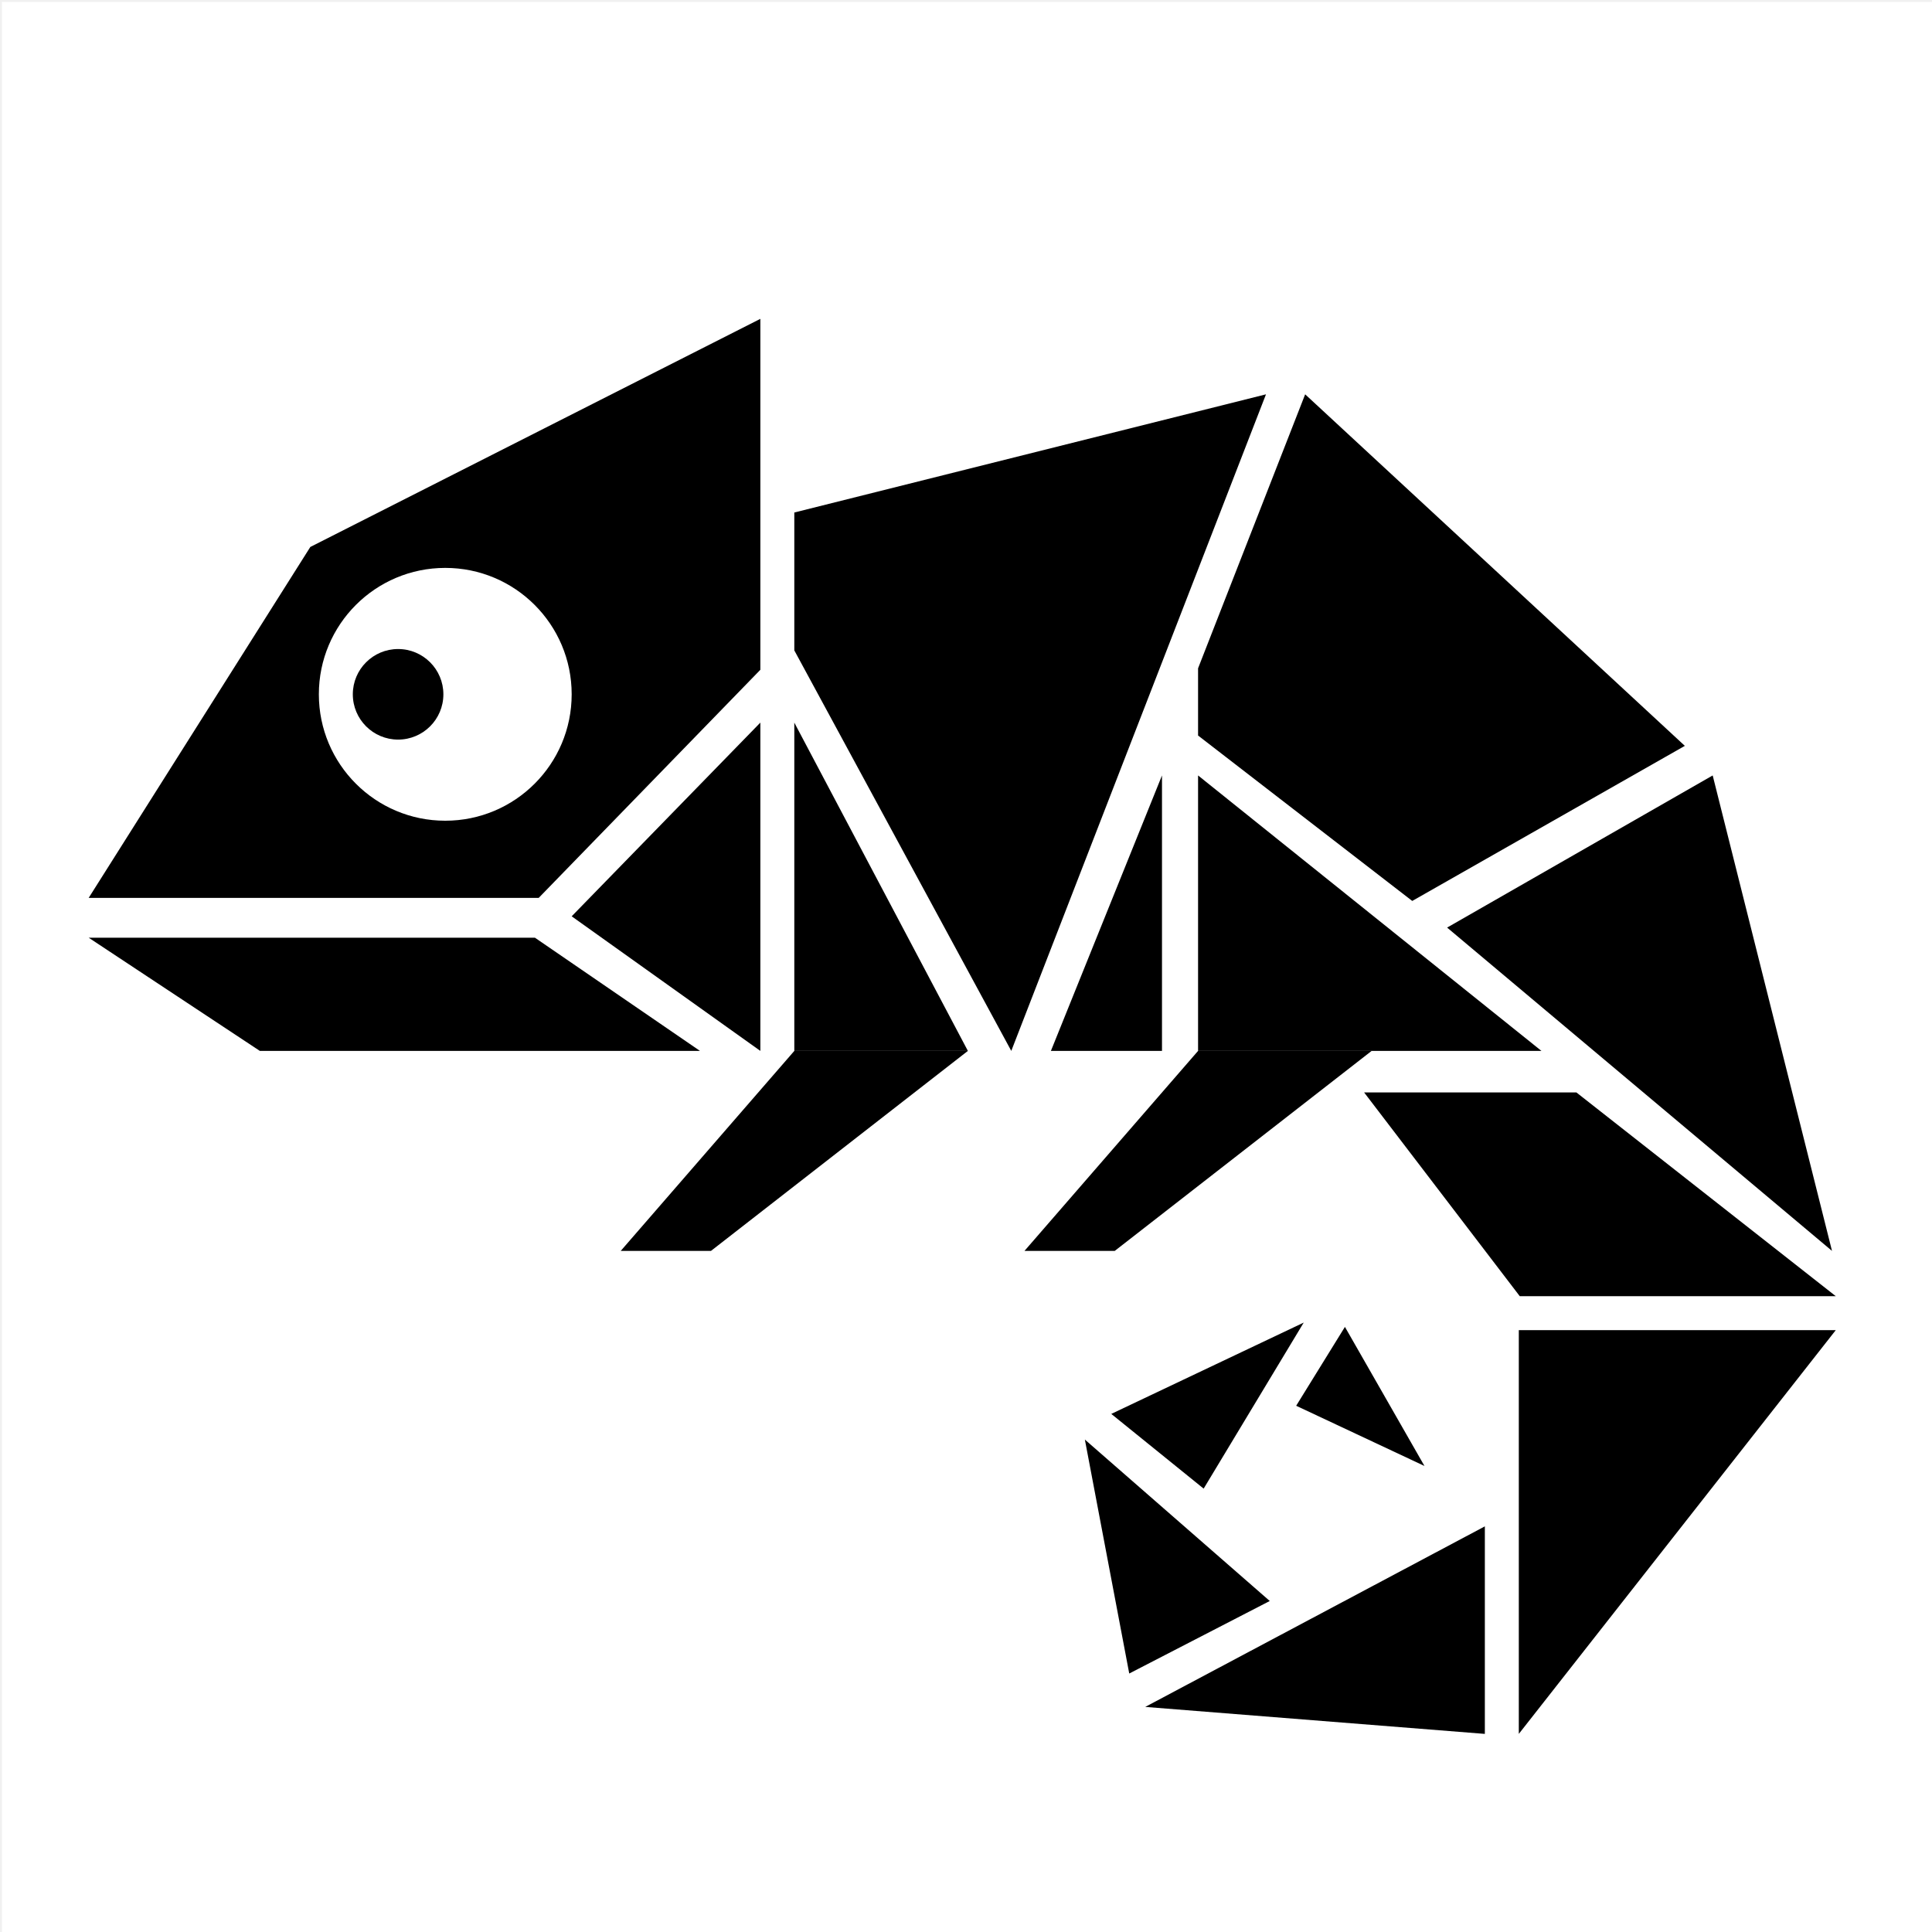
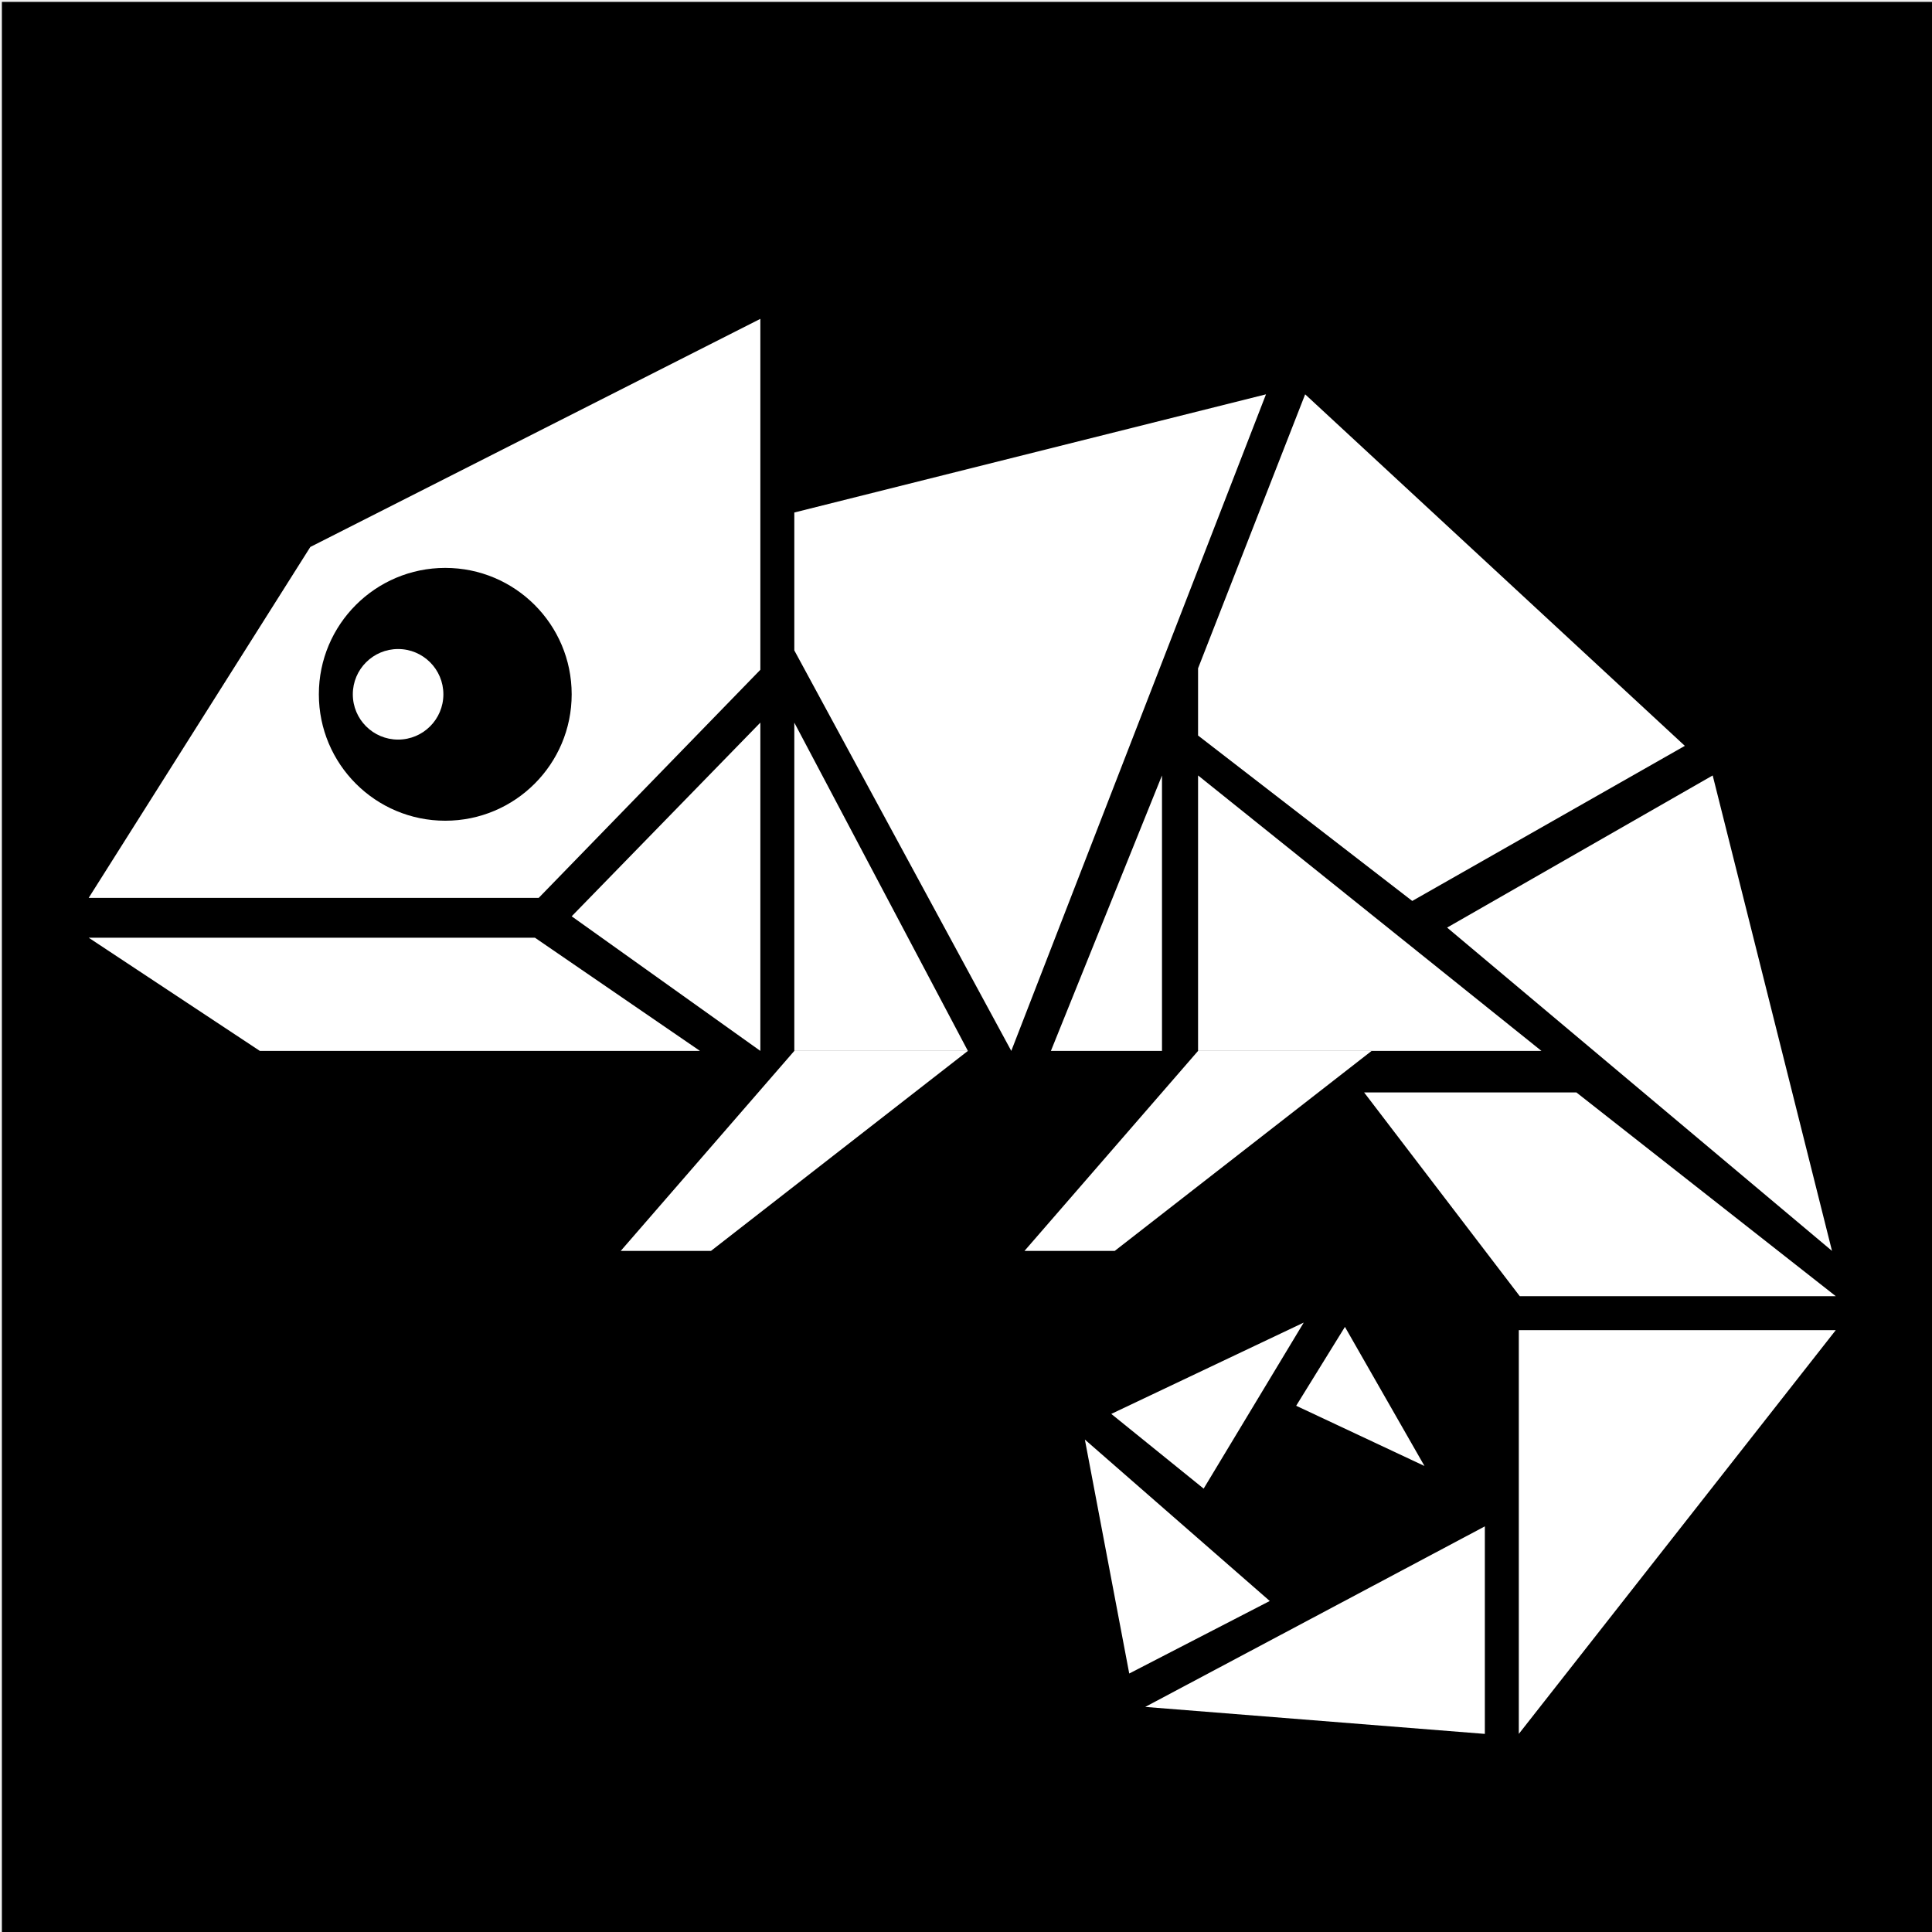
<svg xmlns="http://www.w3.org/2000/svg" style="background: transparent; background-color: transparent;" version="1.1" width="512px" height="512px" viewBox="-0.5 -0.5 512 512" content="&lt;mxfile&gt;&lt;diagram id=&quot;6AV_b9qpDMSIlp9YAERE&quot; name=&quot;Page-1&quot;&gt;3ZpRk5sgEIB/ja+OgCA+NjbXPrQznbmHPpvIRaYmOIZrkv76YtREhFzSOS7HdSZzpwtE2M9ddjcEKFvvvzR5XX4XBasCGBX7AH0OIExJpP62gkMnAFFKOsmq4UUvOwse+R+mC595wbaaSApRSV7rwqXYbNhSarK8acRO7/YkKv2hdb5ihuBxmVem9CcvZNlJKUzO8q+Mr8rhyYCkXcs6Hzr3GtiWeSF2IxGaByhrhJDd1XqfsarV3aCWbtzDhdbTxBq2kbcMgN2A33n13K+tn5c8DIttxPOmYG3/KECzXckle6zzZdu6U3SVrJTrSt0BdbmVjfjFMlGJRkk2YqO6zZ54VQ2iAKJ58jCfESXvn80ayfYX5w9OWlFvExNrJpuD6rI76x2DftLlSOcnYd6zXp3GntWhLnqN2LUTX9dOO3uu3oxv+YJVP8SWSy42qmkhpBRrtcihw6eKr9oGKaYqK/O6/bL1ftUaS7jIt3wZ1qI6rNpvmrVXmRBNcVwInqlPFCIUwEz9SwOsZpEpGWgF+l1ITvfqOjmK0vOIaCRQn+5JFW+RHVE3QuYyXxxXCkyMCCefILnE/DVs+wEQdSN6J0F7GiPyIKEmeYDx68mDGwzjfdBPuXcCQC+8CFEYK9eagUuQ7w4VRBpVEFmwQmzBmsQOsGKPsYIRNIgmFI8CfygOhtdThBG2ULQYZ4IcQCQeQ1S2CcdeNzXcsjcQEUXXIUaWvRVA4oBi4jPFsf/EdoR9M/LKMBEBOlOa3uZesQvvSj8E0skG6RO+eDC3Hh/C0MA3xEGaRUaJA3ypp/jM0BZMwh+a+EIQRbpTjS3xTRpZ7M9B0Dokld4BtNhfuzOOopvYJyuENNGtkAKDYZyaDImDlHOYrXcMjbSCWuxQvcW+MEzjiSeNDIYYmAxjB/vgLVWV96ob0CMn5aRecqeY+oIRxegqRmTZEBF1gBF5ivH6fogvFnXuDRBgPSAFqelLsWU/pA4CGuhztj/2pQl6iWgIqVe74yRrjKkBFAw7oWaSkQOiPieN4CWT9IbetP5msceYvJE9epsfhtCol5tZv1aOIwbiiwb63nV0QPRQ6FS8G6ckFoPFDmp10Nec8sMYLAJ6MmKr0qWWQNZFpRV5m1CGENpySjpOUOLu9y06iY0ImQZLyFfLnbK3/1hiyUQBcuCuka+p6P/trmEyKeHe0V2jGzJXNYLX23axV84C5Nu6O3zxxPft+YH7HQ7oB1B93wOW3JEkpiKJC9u5IXd8W0We3lMHikz1kB8kIDQ3IWhJw+G/V1PU7fn4y7FtdIYIzf8C&lt;/diagram&gt;&lt;/mxfile&gt;">
  <defs />
  <g>
    <g>
-       <rect x="0" y="0" width="512" height="512" fill="#ffffff" stroke="none" pointer-events="all" style="fill: light-dark(#ffffff, #000000);" />
+       <rect x="0" y="0" width="512" height="512" fill="#000000" stroke="none" pointer-events="all" />
    </g>
    <g>
-       <path d="M 81.74 144.45 L 201 84 L 201 177 L 142.26 237.45 L 23 237.45 Z" fill="#000000" stroke="none" pointer-events="all" style="fill: light-dark(#000000, #000000);" />
+       <path d="M 81.74 144.45 L 201 84 L 201 177 L 142.26 237.45 L 23 237.45 Z" fill="#ffffff" stroke="none" pointer-events="all" />
    </g>
    <g>
-       <path d="M 210 171.86 L 210 135.32 L 335 104 L 267.5 278 Z" fill="#000000" stroke="none" pointer-events="all" style="fill: light-dark(#000000, #000000);" />
+       <path d="M 210 171.86 L 210 135.32 L 335 104 L 267.5 278 Z" fill="#ffffff" stroke="none" pointer-events="all" />
    </g>
    <g>
-       <path d="M 278 278 L 307.44 205 L 307.44 278 Z" fill="#000000" stroke="none" pointer-events="all" style="fill: light-dark(#000000, #000000);" />
+       <path d="M 278 278 L 307.44 205 L 307.44 278 Z" fill="#ffffff" stroke="none" pointer-events="all" />
    </g>
    <g>
-       <path d="M 383 245.32 L 453.38 205 L 485 331 Z" fill="#000000" stroke="none" pointer-events="all" style="fill: light-dark(#000000, #000000);" />
+       <path d="M 383 245.32 L 453.38 205 L 485 331 Z" fill="#ffffff" stroke="none" pointer-events="all" />
    </g>
    <g>
-       <path d="M 361 289 L 417.25 289 L 486 343 L 402.25 343 Z" fill="#000000" stroke="none" pointer-events="all" style="fill: light-dark(#000000, #000000);" />
+       <path d="M 361 289 L 417.25 289 L 486 343 L 402.25 343 Z" fill="#ffffff" stroke="none" pointer-events="all" />
    </g>
    <g>
-       <path d="M 402 352 L 486 352 L 402 459 Z" fill="#000000" stroke="none" pointer-events="all" style="fill: light-dark(#000000, #000000);" />
+       <path d="M 402 352 L 486 352 L 402 459 Z" fill="#ffffff" stroke="none" pointer-events="all" />
    </g>
    <g>
-       <path d="M 393 404 L 393 459 L 303 451.85 Z" fill="#000000" stroke="none" pointer-events="all" style="fill: light-dark(#000000, #000000);" />
+       <path d="M 393 404 L 393 459 L 303 451.85 Z" fill="#ffffff" stroke="none" pointer-events="all" />
    </g>
    <g>
-       <path d="M 287 381 L 336 423.78 L 298.76 443 Z" fill="#000000" stroke="none" pointer-events="all" style="fill: light-dark(#000000, #000000);" />
+       <path d="M 287 381 L 336 423.78 L 298.76 443 Z" fill="#ffffff" stroke="none" pointer-events="all" />
    </g>
    <g>
-       <path d="M 345 350 L 318.48 394 L 294 374.2 Z" fill="#000000" stroke="none" pointer-events="all" style="fill: light-dark(#000000, #000000);" />
+       <path d="M 345 350 L 318.48 394 L 294 374.2 Z" fill="#ffffff" stroke="none" pointer-events="all" />
    </g>
    <g>
-       <path d="M 355.92 351.14 L 377 388 L 343 372.04 Z" fill="#000000" stroke="none" pointer-events="all" style="fill: light-dark(#000000, #000000);" />
+       <path d="M 355.92 351.14 L 377 388 L 343 372.04 Z" fill="#ffffff" stroke="none" pointer-events="all" />
    </g>
    <g>
-       <path d="M 201 191 L 201 278 L 151 242.33 Z" fill="#000000" stroke="none" pointer-events="all" style="fill: light-dark(#000000, #000000);" />
+       <path d="M 201 191 L 201 278 L 151 242.33 Z" fill="#ffffff" stroke="none" pointer-events="all" />
    </g>
    <g>
-       <path d="M 23 248 L 141.26 248 L 185 278 L 68.36 278 Z" fill="#000000" stroke="none" pointer-events="all" style="fill: light-dark(#000000, #000000);" />
+       <path d="M 23 248 L 141.26 248 L 185 278 L 68.36 278 Z" fill="#ffffff" stroke="none" pointer-events="all" />
    </g>
    <g>
-       <path d="M 210 278 L 256 278 L 210 191 Z" fill="#000000" stroke="none" pointer-events="all" style="fill: light-dark(#000000, #000000);" />
+       <path d="M 210 278 L 256 278 L 210 191 Z" fill="#ffffff" stroke="none" pointer-events="all" />
    </g>
    <g>
-       <path d="M 182.4 309.8 L 210 278 L 256 278 L 187.92 331 L 164 331 Z" fill="#000000" stroke="none" pointer-events="all" style="fill: light-dark(#000000, #000000);" />
+       <path d="M 182.4 309.8 L 210 278 L 256 278 L 187.92 331 L 164 331 Z" fill="#ffffff" stroke="none" pointer-events="all" />
    </g>
    <g>
-       <path d="M 317 278 L 408 278 L 317 205 Z" fill="#000000" stroke="none" pointer-events="all" style="fill: light-dark(#000000, #000000);" />
+       <path d="M 317 278 L 408 278 L 317 205 Z" fill="#ffffff" stroke="none" pointer-events="all" />
    </g>
    <g>
-       <path d="M 345.38 104 L 446 197.16 L 373.76 238.26 L 317 194.42 L 317 176.61 Z" fill="#000000" stroke="none" pointer-events="all" style="fill: light-dark(#000000, #000000);" />
+       <path d="M 345.38 104 L 446 197.16 L 373.76 238.26 L 317 194.42 L 317 176.61 Z" fill="#ffffff" stroke="none" pointer-events="all" />
    </g>
    <g>
-       <path d="M 289.4 309.8 L 317 278 L 363 278 L 294.92 331 L 271 331 Z" fill="#000000" stroke="none" pointer-events="all" style="fill: light-dark(#000000, #000000);" />
+       <path d="M 289.4 309.8 L 317 278 L 363 278 L 294.92 331 L 271 331 Z" fill="#ffffff" stroke="none" pointer-events="all" />
    </g>
    <g>
-       <ellipse cx="117.5" cy="183.5" rx="33.5" ry="33.5" fill="#ffffff" stroke="none" pointer-events="all" style="fill: light-dark(#ffffff, #000000);" />
+       <ellipse cx="117.5" cy="183.5" rx="33.5" ry="33.5" fill="#000000" stroke="none" pointer-events="all" />
    </g>
    <g>
-       <ellipse cx="105" cy="183.5" rx="12" ry="12" fill="#000000" stroke="none" pointer-events="all" style="fill: light-dark(#000000, #000000);" />
+       <ellipse cx="105" cy="183.5" rx="12" ry="12" fill="#ffffff" stroke="none" pointer-events="all" />
    </g>
  </g>
</svg>
